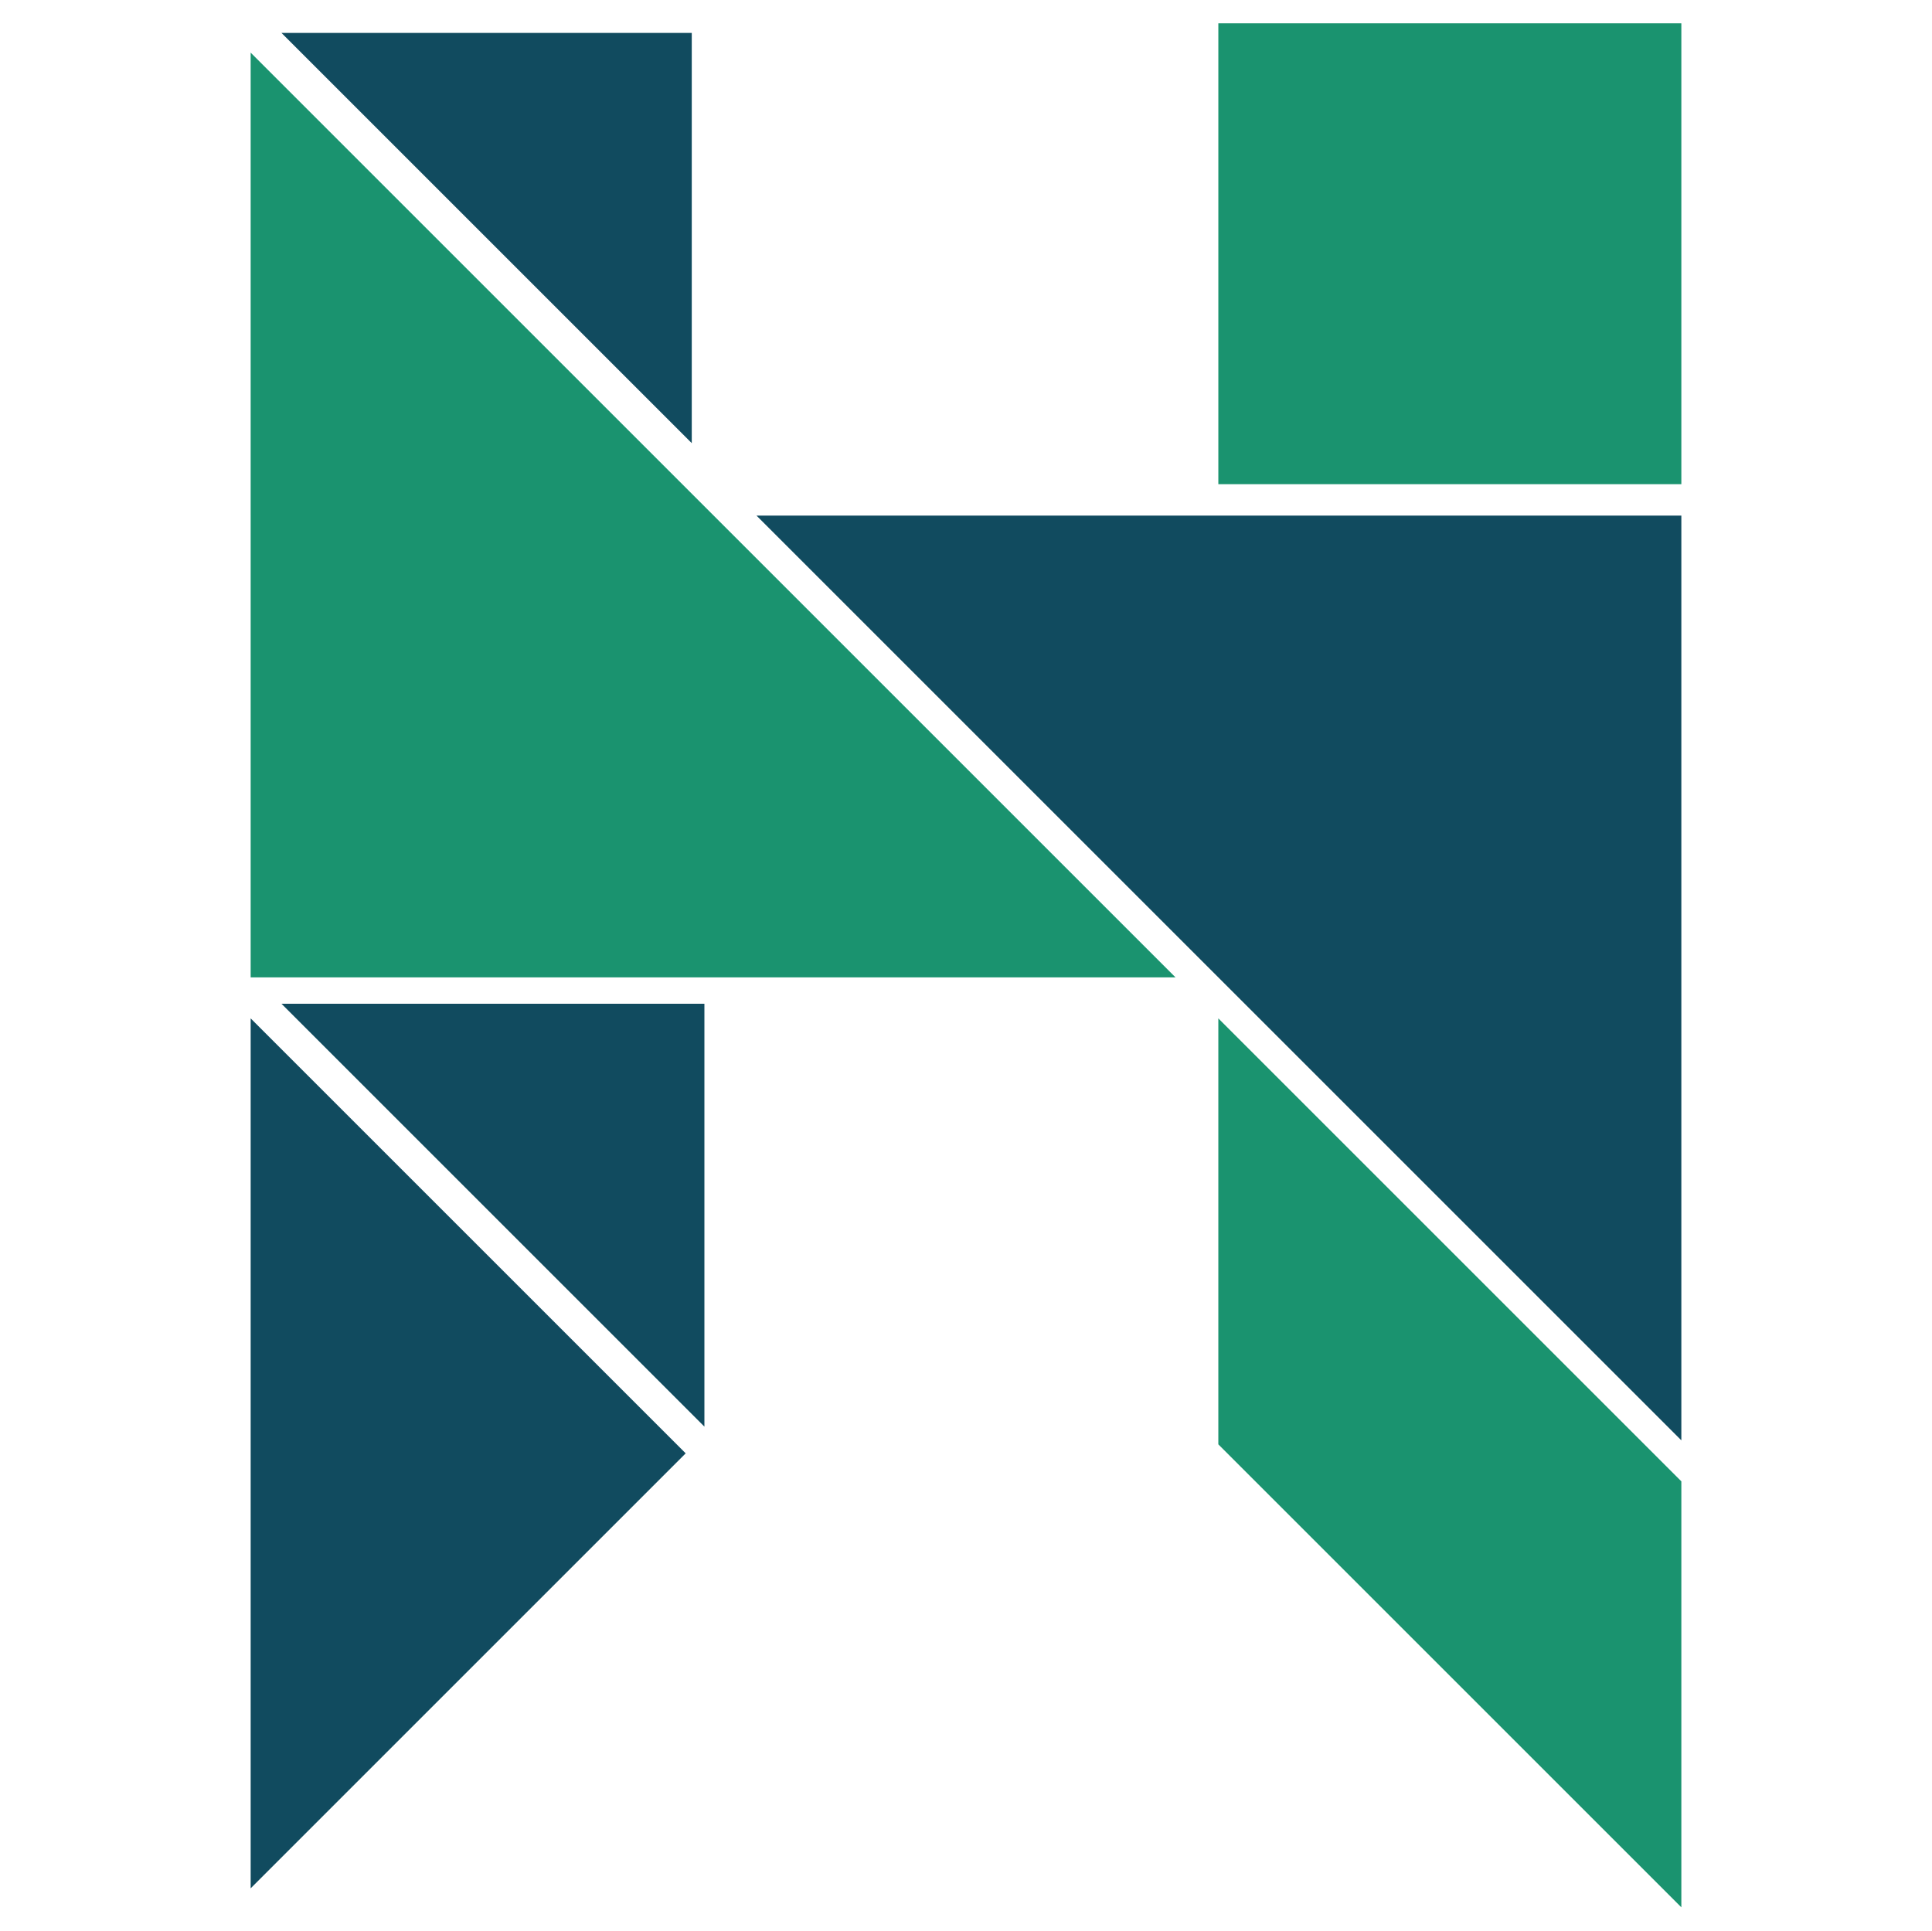
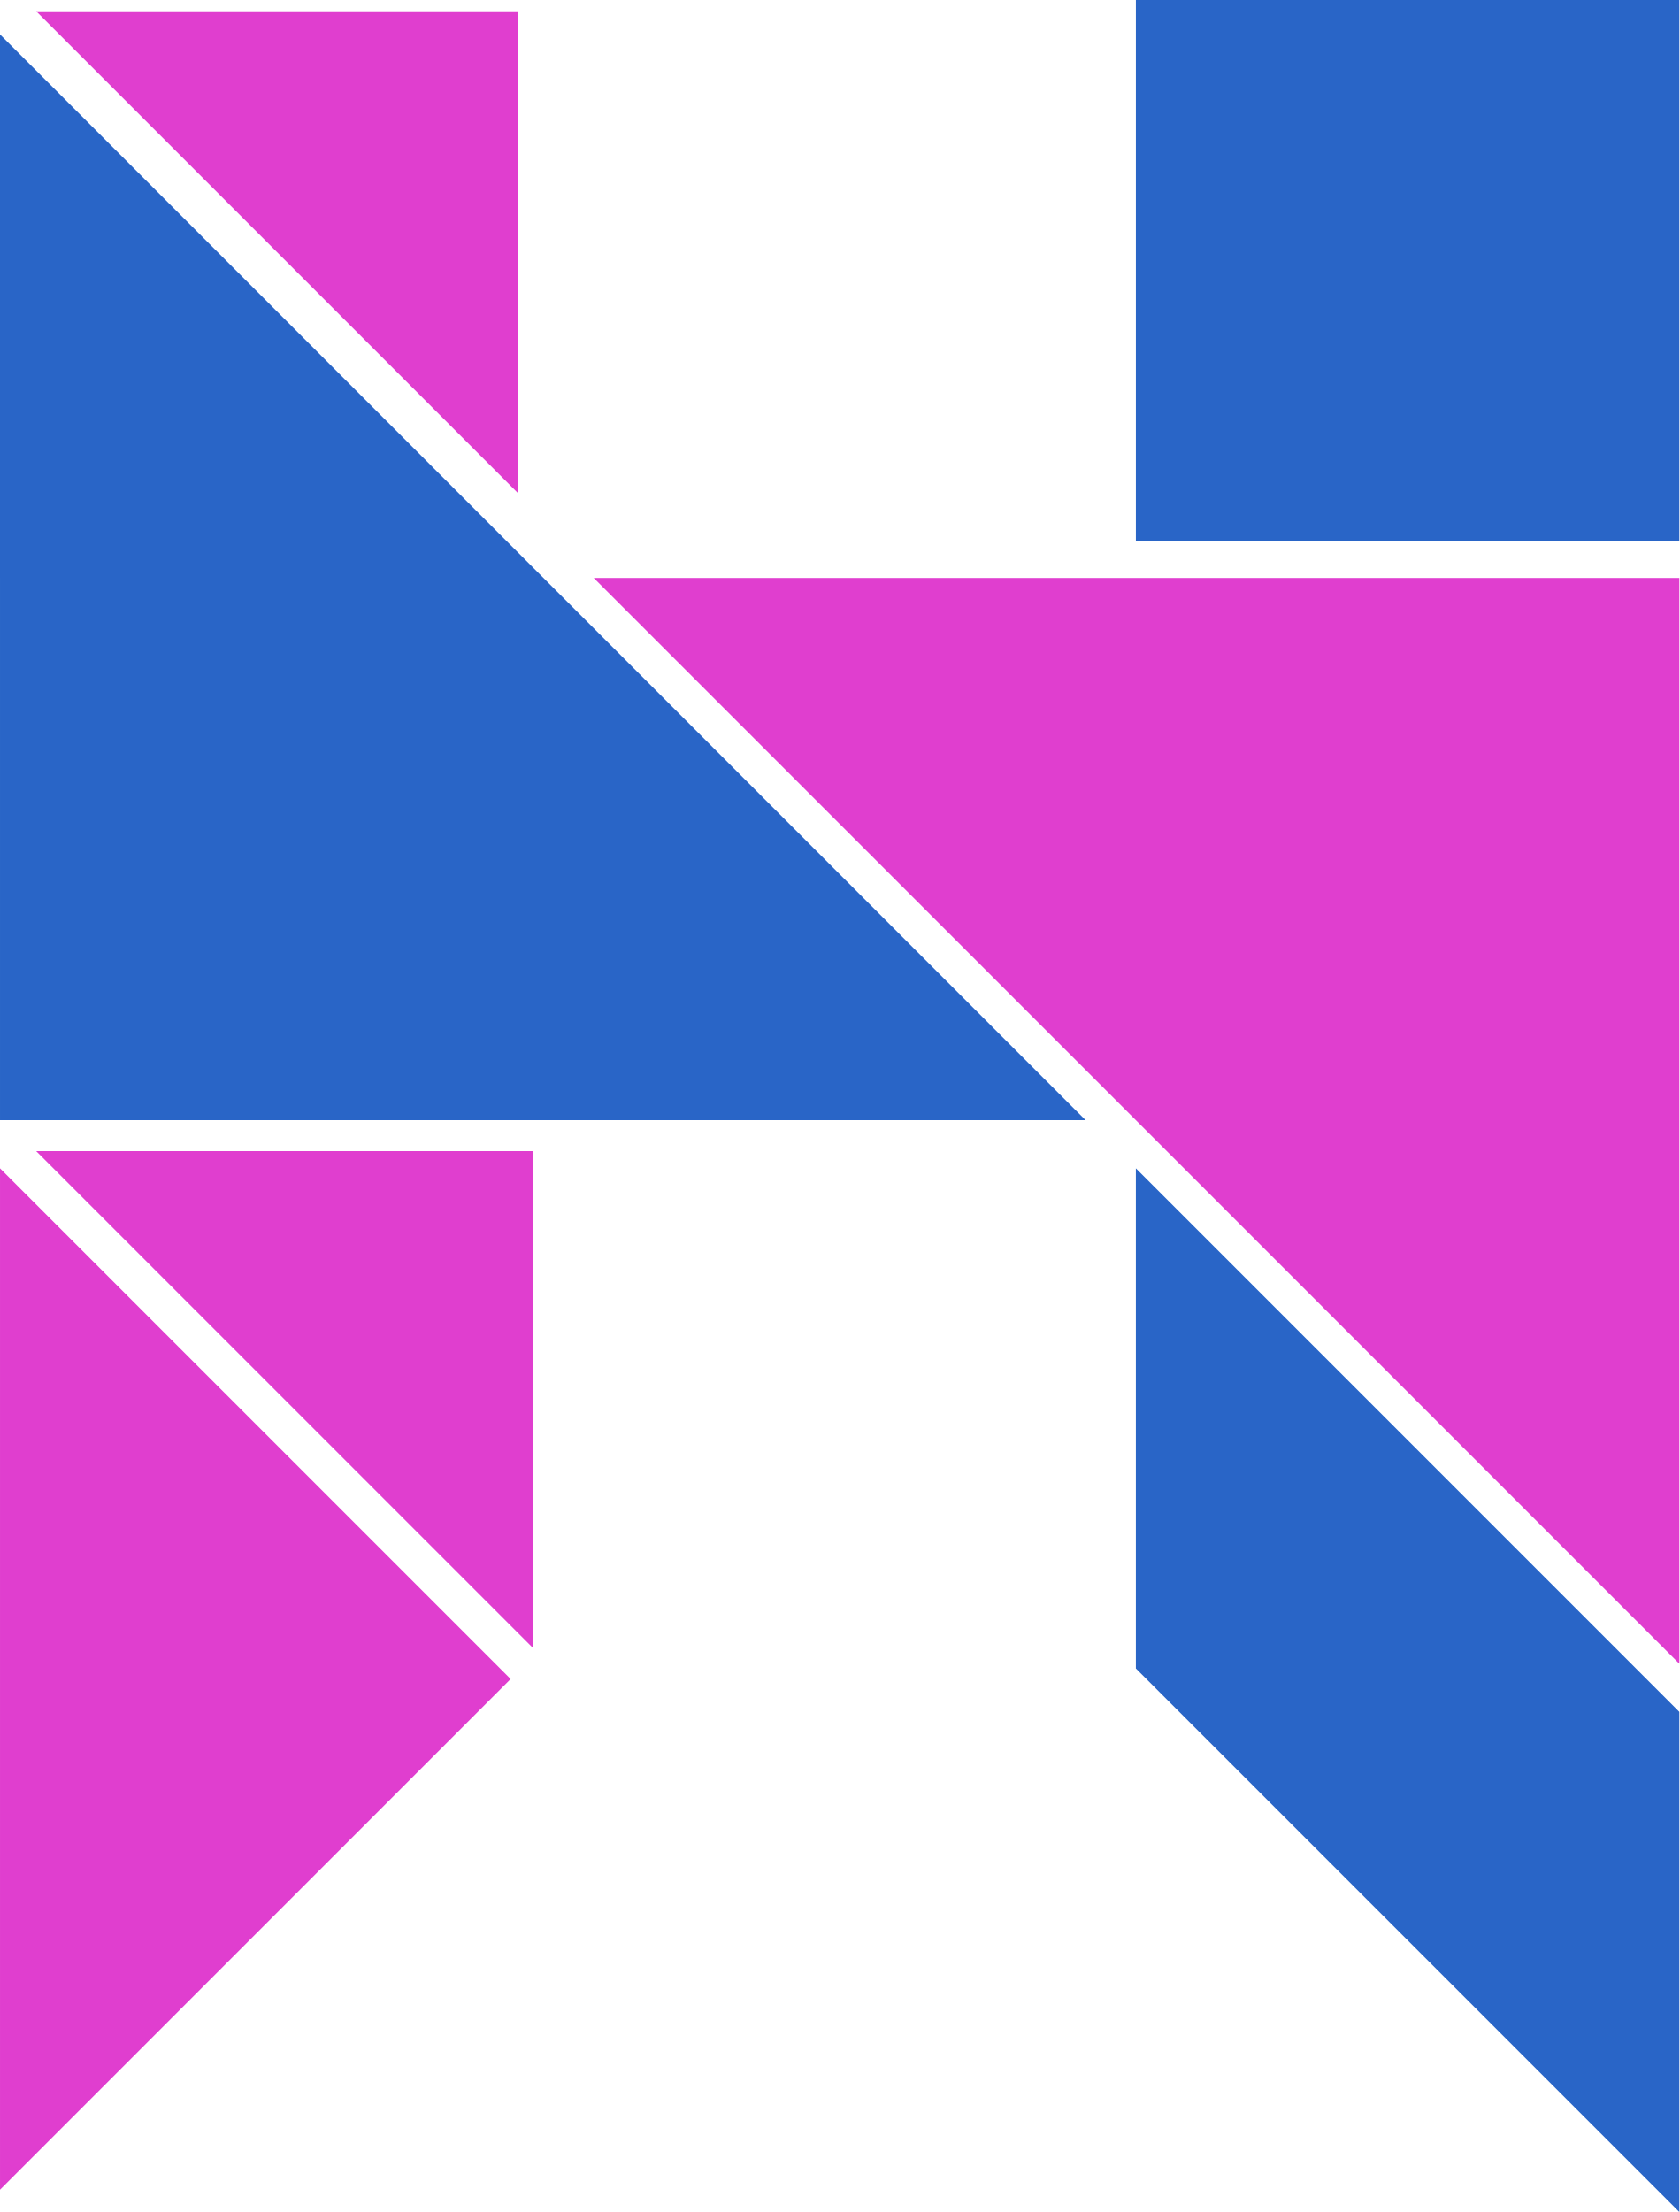
- <svg xmlns="http://www.w3.org/2000/svg" version="1.1" viewBox="0 0 323.141 322.95">
-   <polygon style="fill: #114b5f;" points="91.783,82.916 161.649,152.782 231.514,82.916 " transform="matrix(-0.5062516,-0.5062516,0.5062516,-0.5062516,122.3065,327.0836)" />
-   <polygon style="fill: #1a936f;" points="79.241,70.375 232.213,70.375 161.838,0 8.867,0 " transform="matrix(0.5062516,0.5062516,-0.5062516,0.5062516,199.2865,165.8633)" />
-   <rect style="fill: #1a936f;" height="77.441" width="77.09" transform="rotate(90)" y="-281.217" x="3.901" />
-   <polygon style="fill: #114b5f;" points="323.298,143.724 323.298,0 179.573,0 " transform="matrix(0.5062516,0.5062516,-0.5062516,0.5062516,-48.9844,79.44312)" />
-   <polygon style="fill: #1a936f;" points="0,314.432 152.781,161.649 0,8.868 " transform="matrix(-0.5062516,0.5062516,-0.5062516,-0.5062516,201.1054,167.9836)" />
-   <polygon style="fill: #114b5f;" points="323.298,314.432 323.298,178.879 255.522,246.655 " transform="matrix(-0.5062516,0.5062516,-0.5062516,-0.5062516,369.9304,1.018926)" />
-   <polygon style="fill: #114b5f;" points="161.649,170.517 8.869,323.298 314.43,323.298 " transform="matrix(0.5062516,0.5062516,-0.5062516,0.5062516,285.7067,-81.91486)" />
+ <svg xmlns="http://www.w3.org/2000/svg" version="1.1" viewBox="0 0 239.294 315.148" width="239.294" height="315.148">
+   <polygon style="fill:#e03ecf" points="91.783,82.916 161.649,152.782 231.514,82.916 " transform="matrix(-0.5062516,-0.5062516,0.5062516,-0.5062516,80.38276,323.1826)" />
+   <polygon style="fill:#2965c7" points="8.867,0 79.241,70.375 232.213,70.375 161.838,0 " transform="matrix(0.5062516,0.5062516,-0.5062516,0.5062516,157.3628,161.9623)" />
+   <rect style="fill:#2965c7" height="77.441" width="77.09" transform="rotate(90)" y="-239.294" x="-2.2448602e-16" />
+   <polygon style="fill:#e03ecf" points="323.298,143.724 323.298,0 179.573,0 " transform="matrix(0.5062516,0.5062516,-0.5062516,0.5062516,-90.90813,75.54207)" />
+   <polygon style="fill:#2965c7" points="0,314.432 152.781,161.649 0,8.868 " transform="matrix(-0.5062516,0.5062516,-0.5062516,-0.5062516,159.1817,164.0826)" />
+   <polygon style="fill:#e03ecf" points="323.298,314.432 323.298,178.879 255.522,246.655 " transform="matrix(-0.5062516,0.5062516,-0.5062516,-0.5062516,328.0066,-2.882121)" />
+   <polygon style="fill:#e03ecf" points="161.649,170.517 8.869,323.298 314.43,323.298 " transform="matrix(0.5062516,0.5062516,-0.5062516,0.5062516,243.783,-85.81591)" />
</svg>
